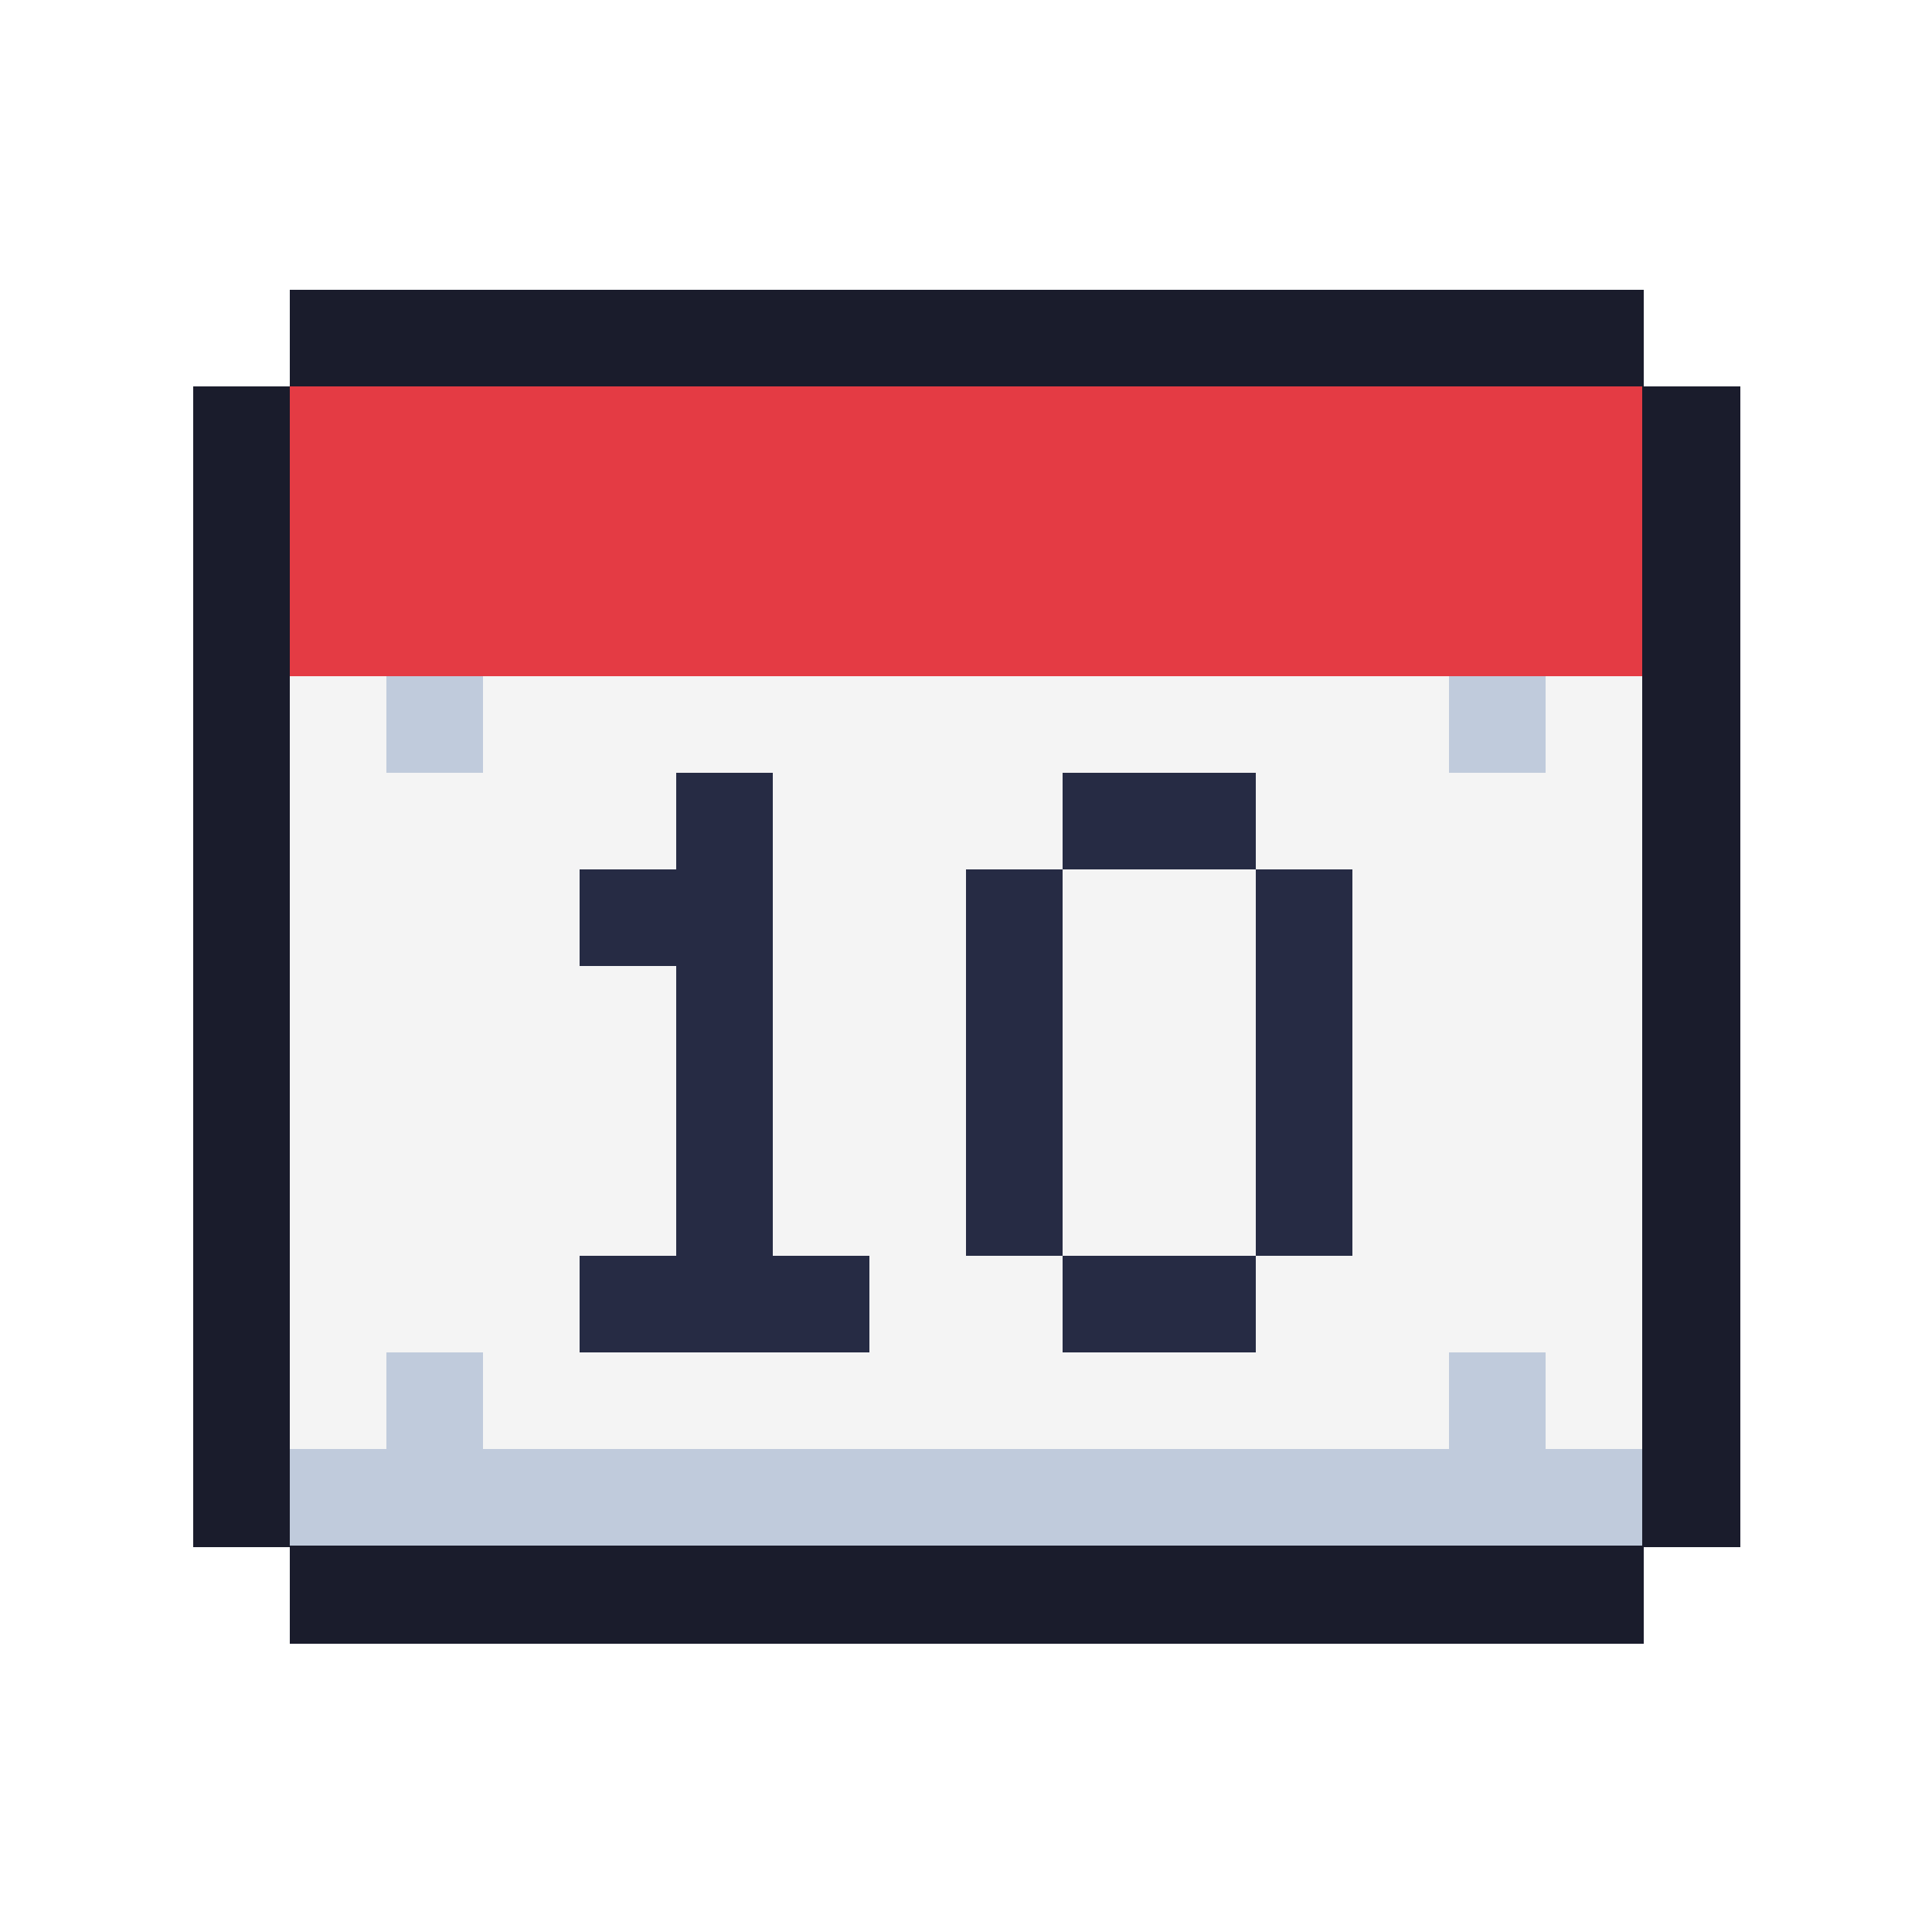
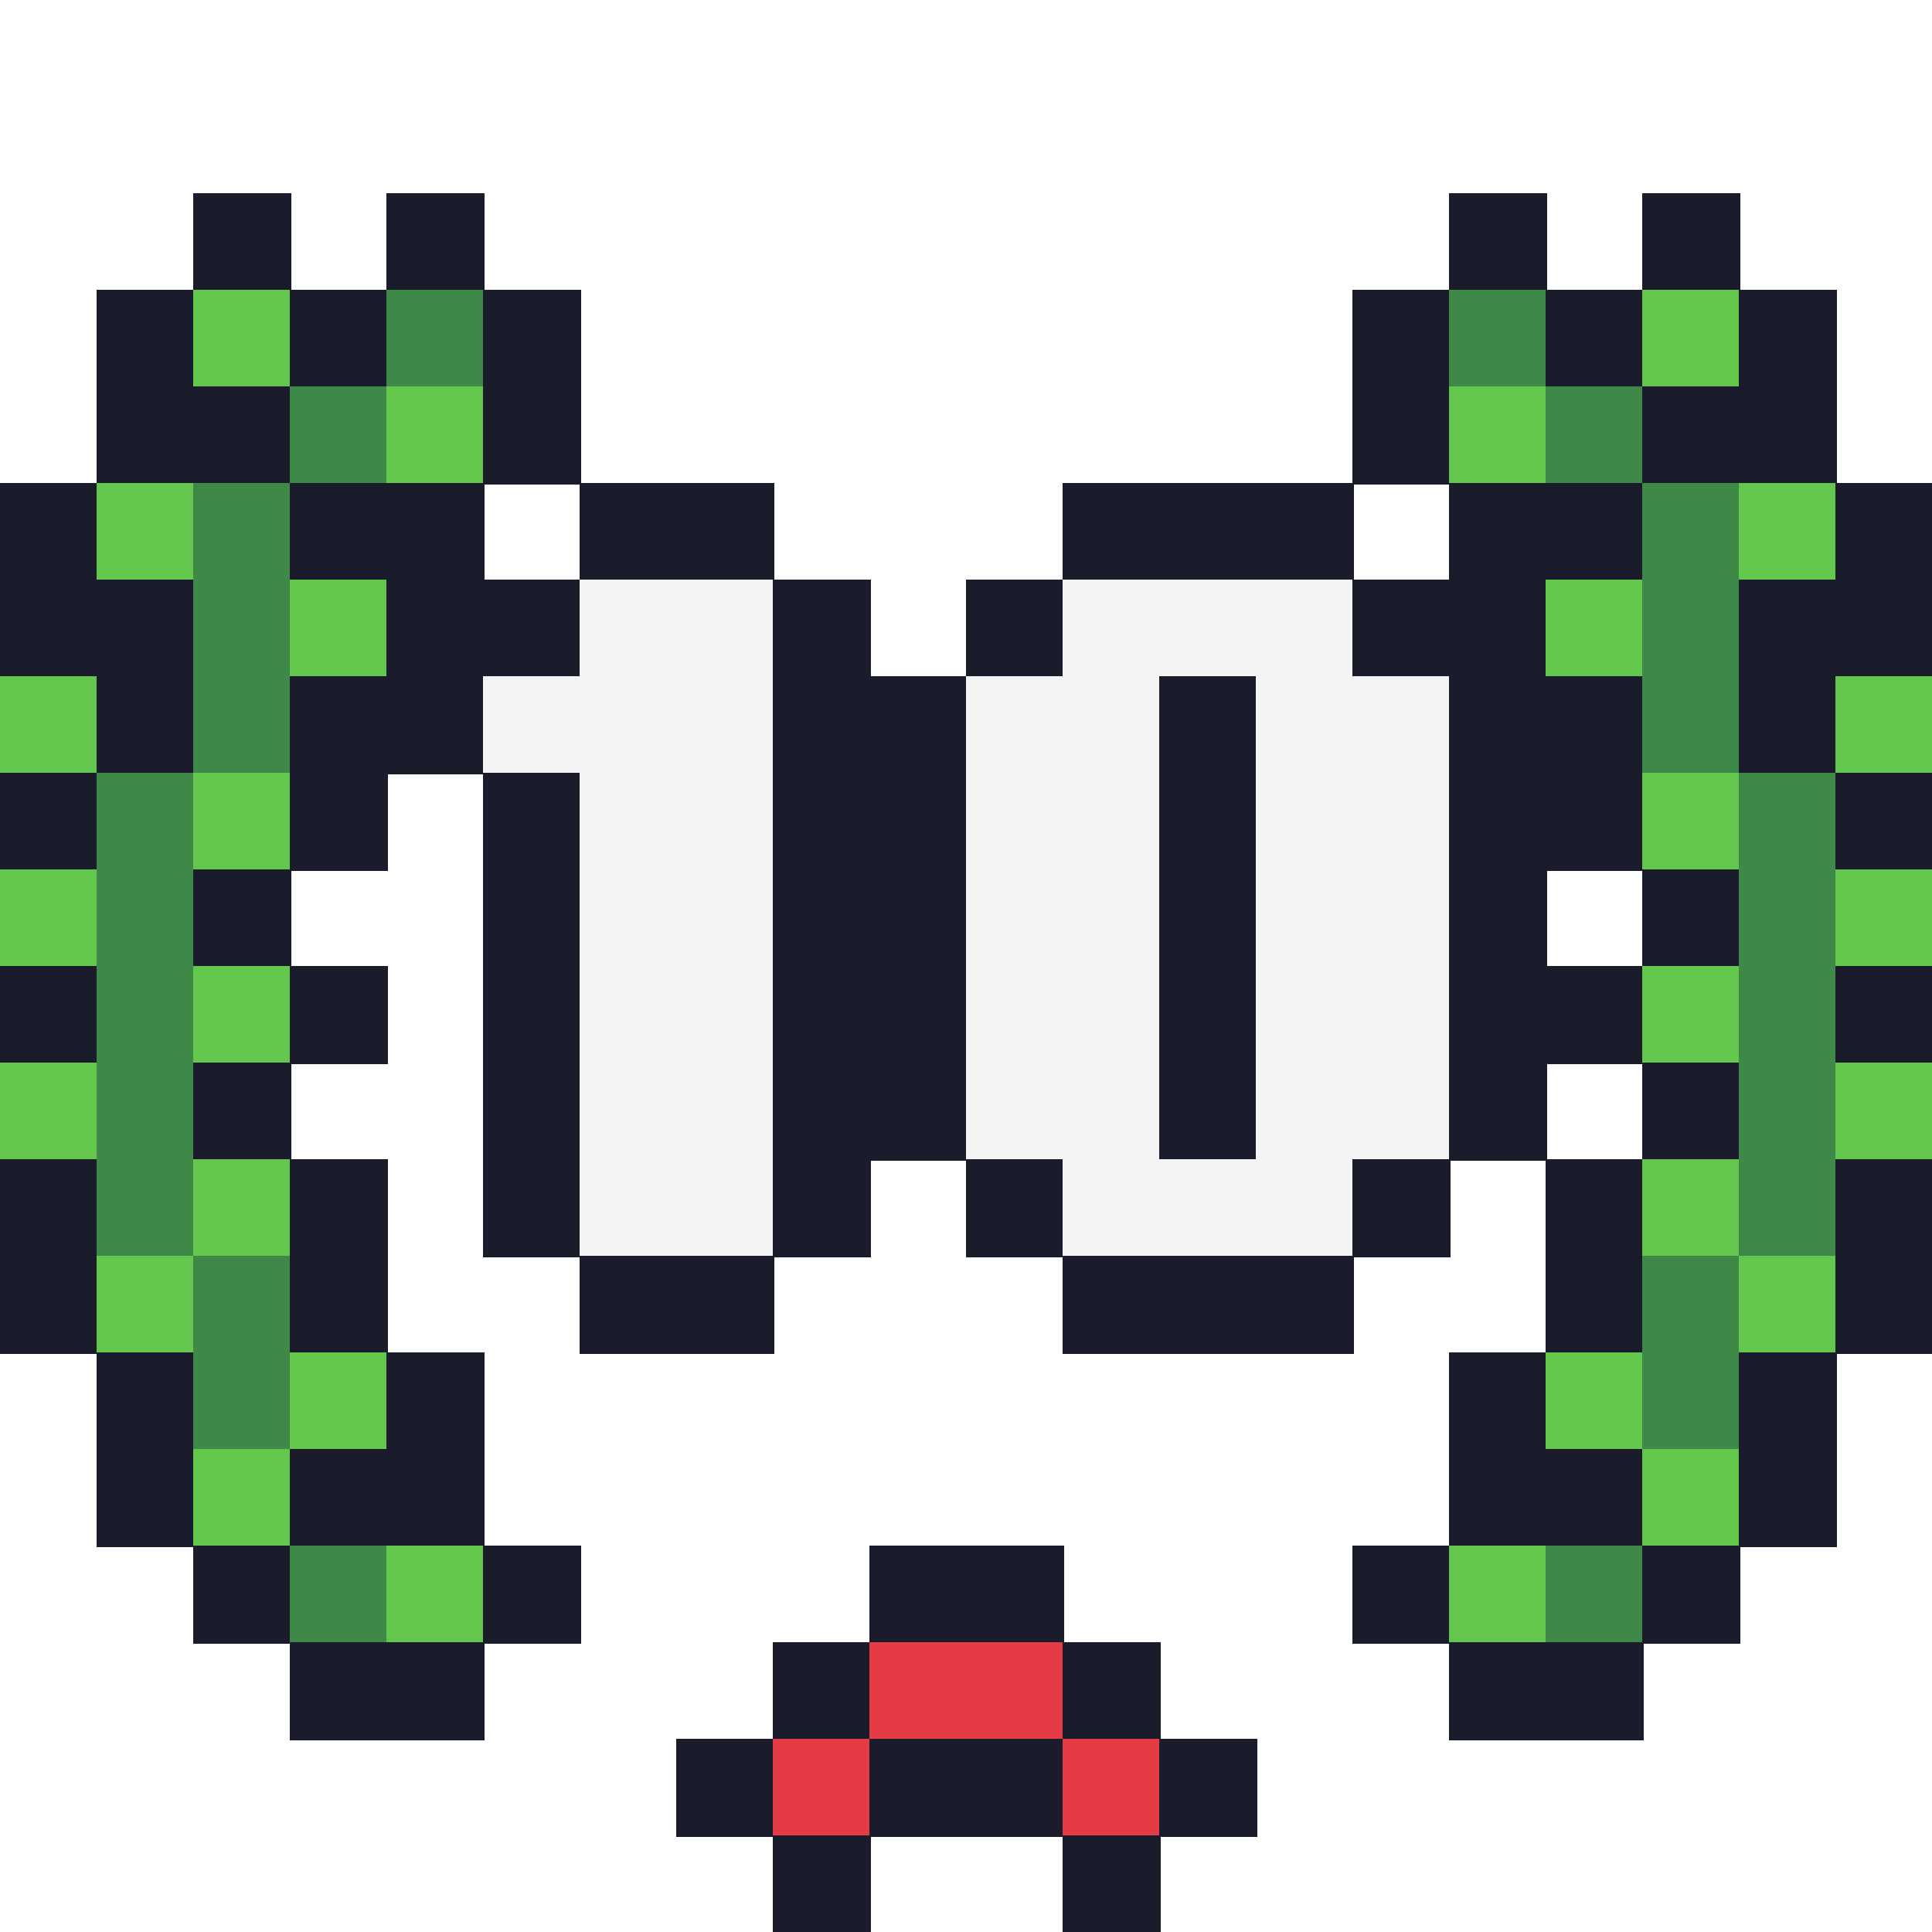
<svg xmlns="http://www.w3.org/2000/svg" viewBox="0 0 20 20" shape-rendering="crispEdges">
+   <rect x="2" y="2" width="1.02" height="1.02" fill="#1a1c2c" />
+   <rect x="4" y="2" width="1.02" height="1.02" fill="#1a1c2c" />
+   <rect x="15" y="2" width="1.02" height="1.02" fill="#1a1c2c" />
+   <rect x="17" y="2" width="1.02" height="1.02" fill="#1a1c2c" />
+   <rect x="1" y="3" width="1.02" height="1.02" fill="#1a1c2c" />
+   <rect x="2" y="3" width="1.02" height="1.02" fill="#63c74d" />
  <rect x="3" y="3" width="1.02" height="1.02" fill="#1a1c2c" />
-   <rect x="4" y="3" width="1.02" height="1.02" fill="#1a1c2c" />
+   <rect x="4" y="3" width="1.02" height="1.02" fill="#3e8948" />
  <rect x="5" y="3" width="1.02" height="1.02" fill="#1a1c2c" />
-   <rect x="6" y="3" width="1.02" height="1.02" fill="#1a1c2c" />
-   <rect x="7" y="3" width="1.02" height="1.02" fill="#1a1c2c" />
-   <rect x="8" y="3" width="1.02" height="1.02" fill="#1a1c2c" />
-   <rect x="9" y="3" width="1.02" height="1.02" fill="#1a1c2c" />
-   <rect x="10" y="3" width="1.02" height="1.02" fill="#1a1c2c" />
-   <rect x="11" y="3" width="1.02" height="1.02" fill="#1a1c2c" />
-   <rect x="12" y="3" width="1.02" height="1.02" fill="#1a1c2c" />
-   <rect x="13" y="3" width="1.02" height="1.02" fill="#1a1c2c" />
  <rect x="14" y="3" width="1.02" height="1.02" fill="#1a1c2c" />
-   <rect x="15" y="3" width="1.02" height="1.02" fill="#1a1c2c" />
+   <rect x="15" y="3" width="1.02" height="1.02" fill="#3e8948" />
  <rect x="16" y="3" width="1.02" height="1.02" fill="#1a1c2c" />
+   <rect x="17" y="3" width="1.02" height="1.02" fill="#63c74d" />
+   <rect x="18" y="3" width="1.02" height="1.02" fill="#1a1c2c" />
+   <rect x="1" y="4" width="1.02" height="1.02" fill="#1a1c2c" />
  <rect x="2" y="4" width="1.02" height="1.02" fill="#1a1c2c" />
-   <rect x="3" y="4" width="1.02" height="1.02" fill="#e43b44" />
-   <rect x="4" y="4" width="1.02" height="1.02" fill="#e43b44" />
-   <rect x="5" y="4" width="1.02" height="1.02" fill="#e43b44" />
-   <rect x="6" y="4" width="1.02" height="1.02" fill="#e43b44" />
-   <rect x="7" y="4" width="1.02" height="1.02" fill="#e43b44" />
-   <rect x="8" y="4" width="1.02" height="1.02" fill="#e43b44" />
-   <rect x="9" y="4" width="1.02" height="1.02" fill="#e43b44" />
-   <rect x="10" y="4" width="1.02" height="1.02" fill="#e43b44" />
-   <rect x="11" y="4" width="1.02" height="1.02" fill="#e43b44" />
-   <rect x="12" y="4" width="1.02" height="1.02" fill="#e43b44" />
-   <rect x="13" y="4" width="1.02" height="1.02" fill="#e43b44" />
-   <rect x="14" y="4" width="1.02" height="1.02" fill="#e43b44" />
-   <rect x="15" y="4" width="1.02" height="1.02" fill="#e43b44" />
-   <rect x="16" y="4" width="1.02" height="1.02" fill="#e43b44" />
+   <rect x="3" y="4" width="1.02" height="1.02" fill="#3e8948" />
+   <rect x="4" y="4" width="1.02" height="1.02" fill="#63c74d" />
+   <rect x="5" y="4" width="1.02" height="1.02" fill="#1a1c2c" />
+   <rect x="14" y="4" width="1.02" height="1.02" fill="#1a1c2c" />
+   <rect x="15" y="4" width="1.02" height="1.02" fill="#63c74d" />
+   <rect x="16" y="4" width="1.02" height="1.02" fill="#3e8948" />
  <rect x="17" y="4" width="1.02" height="1.02" fill="#1a1c2c" />
-   <rect x="2" y="5" width="1.02" height="1.02" fill="#1a1c2c" />
-   <rect x="3" y="5" width="1.02" height="1.02" fill="#e43b44" />
-   <rect x="4" y="5" width="1.02" height="1.02" fill="#e43b44" />
-   <rect x="5" y="5" width="1.02" height="1.02" fill="#e43b44" />
-   <rect x="6" y="5" width="1.02" height="1.02" fill="#e43b44" />
-   <rect x="7" y="5" width="1.02" height="1.02" fill="#e43b44" />
-   <rect x="8" y="5" width="1.02" height="1.02" fill="#e43b44" />
-   <rect x="9" y="5" width="1.02" height="1.02" fill="#e43b44" />
-   <rect x="10" y="5" width="1.02" height="1.02" fill="#e43b44" />
-   <rect x="11" y="5" width="1.02" height="1.02" fill="#e43b44" />
-   <rect x="12" y="5" width="1.02" height="1.02" fill="#e43b44" />
-   <rect x="13" y="5" width="1.02" height="1.02" fill="#e43b44" />
-   <rect x="14" y="5" width="1.02" height="1.02" fill="#e43b44" />
-   <rect x="15" y="5" width="1.02" height="1.02" fill="#e43b44" />
-   <rect x="16" y="5" width="1.02" height="1.02" fill="#e43b44" />
-   <rect x="17" y="5" width="1.02" height="1.02" fill="#1a1c2c" />
-   <rect x="2" y="6" width="1.02" height="1.02" fill="#1a1c2c" />
-   <rect x="3" y="6" width="1.02" height="1.02" fill="#e43b44" />
-   <rect x="4" y="6" width="1.02" height="1.02" fill="#e43b44" />
-   <rect x="5" y="6" width="1.02" height="1.02" fill="#e43b44" />
-   <rect x="6" y="6" width="1.02" height="1.02" fill="#e43b44" />
-   <rect x="7" y="6" width="1.02" height="1.02" fill="#e43b44" />
-   <rect x="8" y="6" width="1.02" height="1.02" fill="#e43b44" />
-   <rect x="9" y="6" width="1.02" height="1.02" fill="#e43b44" />
-   <rect x="10" y="6" width="1.02" height="1.02" fill="#e43b44" />
-   <rect x="11" y="6" width="1.02" height="1.02" fill="#e43b44" />
-   <rect x="12" y="6" width="1.02" height="1.02" fill="#e43b44" />
-   <rect x="13" y="6" width="1.02" height="1.02" fill="#e43b44" />
-   <rect x="14" y="6" width="1.02" height="1.02" fill="#e43b44" />
-   <rect x="15" y="6" width="1.02" height="1.02" fill="#e43b44" />
-   <rect x="16" y="6" width="1.02" height="1.02" fill="#e43b44" />
-   <rect x="17" y="6" width="1.02" height="1.02" fill="#1a1c2c" />
-   <rect x="2" y="7" width="1.02" height="1.02" fill="#1a1c2c" />
-   <rect x="3" y="7" width="1.02" height="1.02" fill="#f4f4f4" />
-   <rect x="4" y="7" width="1.02" height="1.02" fill="#c0cbdc" />
+   <rect x="18" y="4" width="1.02" height="1.02" fill="#1a1c2c" />
+   <rect x="0" y="5" width="1.02" height="1.02" fill="#1a1c2c" />
+   <rect x="1" y="5" width="1.02" height="1.02" fill="#63c74d" />
+   <rect x="2" y="5" width="1.02" height="1.02" fill="#3e8948" />
+   <rect x="3" y="5" width="1.02" height="1.02" fill="#1a1c2c" />
+   <rect x="4" y="5" width="1.02" height="1.02" fill="#1a1c2c" />
+   <rect x="6" y="5" width="1.02" height="1.02" fill="#1a1c2c" />
+   <rect x="7" y="5" width="1.02" height="1.02" fill="#1a1c2c" />
+   <rect x="11" y="5" width="1.02" height="1.02" fill="#1a1c2c" />
+   <rect x="12" y="5" width="1.02" height="1.02" fill="#1a1c2c" />
+   <rect x="13" y="5" width="1.02" height="1.02" fill="#1a1c2c" />
+   <rect x="15" y="5" width="1.02" height="1.02" fill="#1a1c2c" />
+   <rect x="16" y="5" width="1.02" height="1.02" fill="#1a1c2c" />
+   <rect x="17" y="5" width="1.02" height="1.02" fill="#3e8948" />
+   <rect x="18" y="5" width="1.02" height="1.02" fill="#63c74d" />
+   <rect x="19" y="5" width="1.02" height="1.02" fill="#1a1c2c" />
+   <rect x="0" y="6" width="1.02" height="1.02" fill="#1a1c2c" />
+   <rect x="1" y="6" width="1.02" height="1.02" fill="#1a1c2c" />
+   <rect x="2" y="6" width="1.02" height="1.02" fill="#3e8948" />
+   <rect x="3" y="6" width="1.02" height="1.02" fill="#63c74d" />
+   <rect x="4" y="6" width="1.02" height="1.02" fill="#1a1c2c" />
+   <rect x="5" y="6" width="1.02" height="1.02" fill="#1a1c2c" />
+   <rect x="6" y="6" width="1.02" height="1.02" fill="#f4f4f4" />
+   <rect x="7" y="6" width="1.02" height="1.02" fill="#f4f4f4" />
+   <rect x="8" y="6" width="1.02" height="1.02" fill="#1a1c2c" />
+   <rect x="10" y="6" width="1.02" height="1.02" fill="#1a1c2c" />
+   <rect x="11" y="6" width="1.02" height="1.02" fill="#f4f4f4" />
+   <rect x="12" y="6" width="1.02" height="1.02" fill="#f4f4f4" />
+   <rect x="13" y="6" width="1.02" height="1.02" fill="#f4f4f4" />
+   <rect x="14" y="6" width="1.02" height="1.02" fill="#1a1c2c" />
+   <rect x="15" y="6" width="1.02" height="1.02" fill="#1a1c2c" />
+   <rect x="16" y="6" width="1.02" height="1.02" fill="#63c74d" />
+   <rect x="17" y="6" width="1.02" height="1.02" fill="#3e8948" />
+   <rect x="18" y="6" width="1.02" height="1.02" fill="#1a1c2c" />
+   <rect x="19" y="6" width="1.02" height="1.02" fill="#1a1c2c" />
+   <rect x="0" y="7" width="1.02" height="1.02" fill="#63c74d" />
+   <rect x="1" y="7" width="1.02" height="1.02" fill="#1a1c2c" />
+   <rect x="2" y="7" width="1.02" height="1.02" fill="#3e8948" />
+   <rect x="3" y="7" width="1.02" height="1.02" fill="#1a1c2c" />
+   <rect x="4" y="7" width="1.02" height="1.02" fill="#1a1c2c" />
  <rect x="5" y="7" width="1.02" height="1.02" fill="#f4f4f4" />
  <rect x="6" y="7" width="1.02" height="1.02" fill="#f4f4f4" />
  <rect x="7" y="7" width="1.02" height="1.02" fill="#f4f4f4" />
-   <rect x="8" y="7" width="1.02" height="1.02" fill="#f4f4f4" />
-   <rect x="9" y="7" width="1.02" height="1.02" fill="#f4f4f4" />
+   <rect x="8" y="7" width="1.02" height="1.02" fill="#1a1c2c" />
+   <rect x="9" y="7" width="1.02" height="1.02" fill="#1a1c2c" />
  <rect x="10" y="7" width="1.02" height="1.02" fill="#f4f4f4" />
  <rect x="11" y="7" width="1.02" height="1.02" fill="#f4f4f4" />
-   <rect x="12" y="7" width="1.02" height="1.02" fill="#f4f4f4" />
+   <rect x="12" y="7" width="1.02" height="1.02" fill="#1a1c2c" />
  <rect x="13" y="7" width="1.02" height="1.02" fill="#f4f4f4" />
  <rect x="14" y="7" width="1.02" height="1.02" fill="#f4f4f4" />
-   <rect x="15" y="7" width="1.02" height="1.02" fill="#c0cbdc" />
-   <rect x="16" y="7" width="1.02" height="1.02" fill="#f4f4f4" />
-   <rect x="17" y="7" width="1.02" height="1.02" fill="#1a1c2c" />
-   <rect x="2" y="8" width="1.02" height="1.02" fill="#1a1c2c" />
-   <rect x="3" y="8" width="1.02" height="1.02" fill="#f4f4f4" />
-   <rect x="4" y="8" width="1.02" height="1.02" fill="#f4f4f4" />
-   <rect x="5" y="8" width="1.02" height="1.02" fill="#f4f4f4" />
+   <rect x="15" y="7" width="1.02" height="1.02" fill="#1a1c2c" />
+   <rect x="16" y="7" width="1.02" height="1.02" fill="#1a1c2c" />
+   <rect x="17" y="7" width="1.02" height="1.02" fill="#3e8948" />
+   <rect x="18" y="7" width="1.02" height="1.02" fill="#1a1c2c" />
+   <rect x="19" y="7" width="1.02" height="1.02" fill="#63c74d" />
+   <rect x="0" y="8" width="1.02" height="1.02" fill="#1a1c2c" />
+   <rect x="1" y="8" width="1.02" height="1.02" fill="#3e8948" />
+   <rect x="2" y="8" width="1.02" height="1.02" fill="#63c74d" />
+   <rect x="3" y="8" width="1.02" height="1.02" fill="#1a1c2c" />
+   <rect x="5" y="8" width="1.02" height="1.02" fill="#1a1c2c" />
  <rect x="6" y="8" width="1.02" height="1.02" fill="#f4f4f4" />
-   <rect x="7" y="8" width="1.02" height="1.02" fill="#262b44" />
-   <rect x="8" y="8" width="1.02" height="1.02" fill="#f4f4f4" />
-   <rect x="9" y="8" width="1.02" height="1.02" fill="#f4f4f4" />
+   <rect x="7" y="8" width="1.02" height="1.02" fill="#f4f4f4" />
+   <rect x="8" y="8" width="1.02" height="1.02" fill="#1a1c2c" />
+   <rect x="9" y="8" width="1.02" height="1.02" fill="#1a1c2c" />
  <rect x="10" y="8" width="1.02" height="1.02" fill="#f4f4f4" />
-   <rect x="11" y="8" width="1.02" height="1.02" fill="#262b44" />
-   <rect x="12" y="8" width="1.02" height="1.02" fill="#262b44" />
+   <rect x="11" y="8" width="1.02" height="1.02" fill="#f4f4f4" />
+   <rect x="12" y="8" width="1.02" height="1.02" fill="#1a1c2c" />
  <rect x="13" y="8" width="1.02" height="1.02" fill="#f4f4f4" />
  <rect x="14" y="8" width="1.02" height="1.02" fill="#f4f4f4" />
-   <rect x="15" y="8" width="1.02" height="1.02" fill="#f4f4f4" />
-   <rect x="16" y="8" width="1.02" height="1.02" fill="#f4f4f4" />
-   <rect x="17" y="8" width="1.02" height="1.02" fill="#1a1c2c" />
+   <rect x="15" y="8" width="1.02" height="1.02" fill="#1a1c2c" />
+   <rect x="16" y="8" width="1.02" height="1.02" fill="#1a1c2c" />
+   <rect x="17" y="8" width="1.02" height="1.02" fill="#63c74d" />
+   <rect x="18" y="8" width="1.02" height="1.02" fill="#3e8948" />
+   <rect x="19" y="8" width="1.02" height="1.02" fill="#1a1c2c" />
+   <rect x="0" y="9" width="1.02" height="1.02" fill="#63c74d" />
+   <rect x="1" y="9" width="1.02" height="1.02" fill="#3e8948" />
  <rect x="2" y="9" width="1.02" height="1.02" fill="#1a1c2c" />
-   <rect x="3" y="9" width="1.02" height="1.02" fill="#f4f4f4" />
-   <rect x="4" y="9" width="1.02" height="1.02" fill="#f4f4f4" />
-   <rect x="5" y="9" width="1.02" height="1.02" fill="#f4f4f4" />
-   <rect x="6" y="9" width="1.02" height="1.02" fill="#262b44" />
-   <rect x="7" y="9" width="1.02" height="1.02" fill="#262b44" />
-   <rect x="8" y="9" width="1.02" height="1.02" fill="#f4f4f4" />
-   <rect x="9" y="9" width="1.02" height="1.02" fill="#f4f4f4" />
-   <rect x="10" y="9" width="1.02" height="1.02" fill="#262b44" />
+   <rect x="5" y="9" width="1.02" height="1.02" fill="#1a1c2c" />
+   <rect x="6" y="9" width="1.02" height="1.02" fill="#f4f4f4" />
+   <rect x="7" y="9" width="1.02" height="1.02" fill="#f4f4f4" />
+   <rect x="8" y="9" width="1.02" height="1.02" fill="#1a1c2c" />
+   <rect x="9" y="9" width="1.02" height="1.02" fill="#1a1c2c" />
+   <rect x="10" y="9" width="1.02" height="1.02" fill="#f4f4f4" />
  <rect x="11" y="9" width="1.02" height="1.02" fill="#f4f4f4" />
-   <rect x="12" y="9" width="1.02" height="1.02" fill="#f4f4f4" />
-   <rect x="13" y="9" width="1.02" height="1.02" fill="#262b44" />
+   <rect x="12" y="9" width="1.02" height="1.02" fill="#1a1c2c" />
+   <rect x="13" y="9" width="1.02" height="1.02" fill="#f4f4f4" />
  <rect x="14" y="9" width="1.02" height="1.02" fill="#f4f4f4" />
-   <rect x="15" y="9" width="1.02" height="1.02" fill="#f4f4f4" />
-   <rect x="16" y="9" width="1.02" height="1.02" fill="#f4f4f4" />
+   <rect x="15" y="9" width="1.02" height="1.02" fill="#1a1c2c" />
  <rect x="17" y="9" width="1.02" height="1.02" fill="#1a1c2c" />
-   <rect x="2" y="10" width="1.02" height="1.02" fill="#1a1c2c" />
-   <rect x="3" y="10" width="1.02" height="1.02" fill="#f4f4f4" />
-   <rect x="4" y="10" width="1.02" height="1.02" fill="#f4f4f4" />
-   <rect x="5" y="10" width="1.02" height="1.02" fill="#f4f4f4" />
+   <rect x="18" y="9" width="1.02" height="1.02" fill="#3e8948" />
+   <rect x="19" y="9" width="1.02" height="1.02" fill="#63c74d" />
+   <rect x="0" y="10" width="1.02" height="1.02" fill="#1a1c2c" />
+   <rect x="1" y="10" width="1.02" height="1.02" fill="#3e8948" />
+   <rect x="2" y="10" width="1.02" height="1.02" fill="#63c74d" />
+   <rect x="3" y="10" width="1.02" height="1.02" fill="#1a1c2c" />
+   <rect x="5" y="10" width="1.02" height="1.02" fill="#1a1c2c" />
  <rect x="6" y="10" width="1.02" height="1.02" fill="#f4f4f4" />
-   <rect x="7" y="10" width="1.02" height="1.02" fill="#262b44" />
-   <rect x="8" y="10" width="1.02" height="1.02" fill="#f4f4f4" />
-   <rect x="9" y="10" width="1.02" height="1.02" fill="#f4f4f4" />
-   <rect x="10" y="10" width="1.02" height="1.02" fill="#262b44" />
+   <rect x="7" y="10" width="1.02" height="1.02" fill="#f4f4f4" />
+   <rect x="8" y="10" width="1.02" height="1.02" fill="#1a1c2c" />
+   <rect x="9" y="10" width="1.02" height="1.02" fill="#1a1c2c" />
+   <rect x="10" y="10" width="1.02" height="1.02" fill="#f4f4f4" />
  <rect x="11" y="10" width="1.02" height="1.02" fill="#f4f4f4" />
-   <rect x="12" y="10" width="1.02" height="1.02" fill="#f4f4f4" />
-   <rect x="13" y="10" width="1.02" height="1.02" fill="#262b44" />
+   <rect x="12" y="10" width="1.02" height="1.02" fill="#1a1c2c" />
+   <rect x="13" y="10" width="1.02" height="1.02" fill="#f4f4f4" />
  <rect x="14" y="10" width="1.02" height="1.02" fill="#f4f4f4" />
-   <rect x="15" y="10" width="1.02" height="1.02" fill="#f4f4f4" />
-   <rect x="16" y="10" width="1.02" height="1.02" fill="#f4f4f4" />
-   <rect x="17" y="10" width="1.02" height="1.02" fill="#1a1c2c" />
+   <rect x="15" y="10" width="1.02" height="1.02" fill="#1a1c2c" />
+   <rect x="16" y="10" width="1.02" height="1.02" fill="#1a1c2c" />
+   <rect x="17" y="10" width="1.02" height="1.02" fill="#63c74d" />
+   <rect x="18" y="10" width="1.02" height="1.02" fill="#3e8948" />
+   <rect x="19" y="10" width="1.02" height="1.02" fill="#1a1c2c" />
+   <rect x="0" y="11" width="1.02" height="1.02" fill="#63c74d" />
+   <rect x="1" y="11" width="1.02" height="1.02" fill="#3e8948" />
  <rect x="2" y="11" width="1.02" height="1.02" fill="#1a1c2c" />
-   <rect x="3" y="11" width="1.02" height="1.02" fill="#f4f4f4" />
-   <rect x="4" y="11" width="1.02" height="1.02" fill="#f4f4f4" />
-   <rect x="5" y="11" width="1.02" height="1.02" fill="#f4f4f4" />
+   <rect x="5" y="11" width="1.02" height="1.02" fill="#1a1c2c" />
  <rect x="6" y="11" width="1.02" height="1.02" fill="#f4f4f4" />
-   <rect x="7" y="11" width="1.02" height="1.02" fill="#262b44" />
-   <rect x="8" y="11" width="1.02" height="1.02" fill="#f4f4f4" />
-   <rect x="9" y="11" width="1.02" height="1.02" fill="#f4f4f4" />
-   <rect x="10" y="11" width="1.02" height="1.02" fill="#262b44" />
+   <rect x="7" y="11" width="1.02" height="1.02" fill="#f4f4f4" />
+   <rect x="8" y="11" width="1.02" height="1.02" fill="#1a1c2c" />
+   <rect x="9" y="11" width="1.02" height="1.02" fill="#1a1c2c" />
+   <rect x="10" y="11" width="1.02" height="1.02" fill="#f4f4f4" />
  <rect x="11" y="11" width="1.02" height="1.02" fill="#f4f4f4" />
-   <rect x="12" y="11" width="1.02" height="1.02" fill="#f4f4f4" />
-   <rect x="13" y="11" width="1.02" height="1.02" fill="#262b44" />
+   <rect x="12" y="11" width="1.02" height="1.02" fill="#1a1c2c" />
+   <rect x="13" y="11" width="1.02" height="1.02" fill="#f4f4f4" />
  <rect x="14" y="11" width="1.02" height="1.02" fill="#f4f4f4" />
-   <rect x="15" y="11" width="1.02" height="1.02" fill="#f4f4f4" />
-   <rect x="16" y="11" width="1.02" height="1.02" fill="#f4f4f4" />
+   <rect x="15" y="11" width="1.02" height="1.02" fill="#1a1c2c" />
  <rect x="17" y="11" width="1.02" height="1.02" fill="#1a1c2c" />
-   <rect x="2" y="12" width="1.02" height="1.02" fill="#1a1c2c" />
-   <rect x="3" y="12" width="1.02" height="1.02" fill="#f4f4f4" />
-   <rect x="4" y="12" width="1.02" height="1.02" fill="#f4f4f4" />
-   <rect x="5" y="12" width="1.02" height="1.02" fill="#f4f4f4" />
+   <rect x="18" y="11" width="1.02" height="1.02" fill="#3e8948" />
+   <rect x="19" y="11" width="1.02" height="1.02" fill="#63c74d" />
+   <rect x="0" y="12" width="1.02" height="1.02" fill="#1a1c2c" />
+   <rect x="1" y="12" width="1.02" height="1.02" fill="#3e8948" />
+   <rect x="2" y="12" width="1.02" height="1.02" fill="#63c74d" />
+   <rect x="3" y="12" width="1.02" height="1.02" fill="#1a1c2c" />
+   <rect x="5" y="12" width="1.02" height="1.02" fill="#1a1c2c" />
  <rect x="6" y="12" width="1.02" height="1.02" fill="#f4f4f4" />
-   <rect x="7" y="12" width="1.02" height="1.02" fill="#262b44" />
-   <rect x="8" y="12" width="1.02" height="1.02" fill="#f4f4f4" />
-   <rect x="9" y="12" width="1.02" height="1.02" fill="#f4f4f4" />
-   <rect x="10" y="12" width="1.02" height="1.02" fill="#262b44" />
+   <rect x="7" y="12" width="1.02" height="1.02" fill="#f4f4f4" />
+   <rect x="8" y="12" width="1.02" height="1.02" fill="#1a1c2c" />
+   <rect x="10" y="12" width="1.02" height="1.02" fill="#1a1c2c" />
  <rect x="11" y="12" width="1.02" height="1.02" fill="#f4f4f4" />
  <rect x="12" y="12" width="1.02" height="1.02" fill="#f4f4f4" />
-   <rect x="13" y="12" width="1.02" height="1.02" fill="#262b44" />
-   <rect x="14" y="12" width="1.02" height="1.02" fill="#f4f4f4" />
-   <rect x="15" y="12" width="1.02" height="1.02" fill="#f4f4f4" />
-   <rect x="16" y="12" width="1.02" height="1.02" fill="#f4f4f4" />
-   <rect x="17" y="12" width="1.02" height="1.02" fill="#1a1c2c" />
-   <rect x="2" y="13" width="1.02" height="1.02" fill="#1a1c2c" />
-   <rect x="3" y="13" width="1.02" height="1.02" fill="#f4f4f4" />
-   <rect x="4" y="13" width="1.02" height="1.02" fill="#f4f4f4" />
-   <rect x="5" y="13" width="1.02" height="1.02" fill="#f4f4f4" />
-   <rect x="6" y="13" width="1.02" height="1.02" fill="#262b44" />
-   <rect x="7" y="13" width="1.02" height="1.02" fill="#262b44" />
-   <rect x="8" y="13" width="1.02" height="1.02" fill="#262b44" />
-   <rect x="9" y="13" width="1.02" height="1.02" fill="#f4f4f4" />
-   <rect x="10" y="13" width="1.02" height="1.02" fill="#f4f4f4" />
-   <rect x="11" y="13" width="1.02" height="1.02" fill="#262b44" />
-   <rect x="12" y="13" width="1.02" height="1.02" fill="#262b44" />
-   <rect x="13" y="13" width="1.02" height="1.02" fill="#f4f4f4" />
-   <rect x="14" y="13" width="1.02" height="1.02" fill="#f4f4f4" />
-   <rect x="15" y="13" width="1.02" height="1.02" fill="#f4f4f4" />
-   <rect x="16" y="13" width="1.02" height="1.02" fill="#f4f4f4" />
-   <rect x="17" y="13" width="1.02" height="1.02" fill="#1a1c2c" />
-   <rect x="2" y="14" width="1.02" height="1.02" fill="#1a1c2c" />
-   <rect x="3" y="14" width="1.02" height="1.02" fill="#f4f4f4" />
-   <rect x="4" y="14" width="1.02" height="1.02" fill="#c0cbdc" />
-   <rect x="5" y="14" width="1.02" height="1.02" fill="#f4f4f4" />
-   <rect x="6" y="14" width="1.02" height="1.02" fill="#f4f4f4" />
-   <rect x="7" y="14" width="1.02" height="1.02" fill="#f4f4f4" />
-   <rect x="8" y="14" width="1.02" height="1.02" fill="#f4f4f4" />
-   <rect x="9" y="14" width="1.02" height="1.02" fill="#f4f4f4" />
-   <rect x="10" y="14" width="1.02" height="1.02" fill="#f4f4f4" />
-   <rect x="11" y="14" width="1.02" height="1.02" fill="#f4f4f4" />
-   <rect x="12" y="14" width="1.02" height="1.02" fill="#f4f4f4" />
-   <rect x="13" y="14" width="1.02" height="1.02" fill="#f4f4f4" />
-   <rect x="14" y="14" width="1.02" height="1.02" fill="#f4f4f4" />
-   <rect x="15" y="14" width="1.02" height="1.02" fill="#c0cbdc" />
-   <rect x="16" y="14" width="1.02" height="1.02" fill="#f4f4f4" />
-   <rect x="17" y="14" width="1.02" height="1.02" fill="#1a1c2c" />
-   <rect x="2" y="15" width="1.02" height="1.02" fill="#1a1c2c" />
-   <rect x="3" y="15" width="1.02" height="1.02" fill="#c0cbdc" />
-   <rect x="4" y="15" width="1.02" height="1.02" fill="#c0cbdc" />
-   <rect x="5" y="15" width="1.02" height="1.02" fill="#c0cbdc" />
-   <rect x="6" y="15" width="1.02" height="1.02" fill="#c0cbdc" />
-   <rect x="7" y="15" width="1.02" height="1.02" fill="#c0cbdc" />
-   <rect x="8" y="15" width="1.02" height="1.02" fill="#c0cbdc" />
-   <rect x="9" y="15" width="1.02" height="1.02" fill="#c0cbdc" />
-   <rect x="10" y="15" width="1.02" height="1.02" fill="#c0cbdc" />
-   <rect x="11" y="15" width="1.02" height="1.02" fill="#c0cbdc" />
-   <rect x="12" y="15" width="1.02" height="1.02" fill="#c0cbdc" />
-   <rect x="13" y="15" width="1.02" height="1.02" fill="#c0cbdc" />
-   <rect x="14" y="15" width="1.02" height="1.02" fill="#c0cbdc" />
-   <rect x="15" y="15" width="1.02" height="1.02" fill="#c0cbdc" />
-   <rect x="16" y="15" width="1.02" height="1.02" fill="#c0cbdc" />
-   <rect x="17" y="15" width="1.02" height="1.02" fill="#1a1c2c" />
-   <rect x="3" y="16" width="1.02" height="1.02" fill="#1a1c2c" />
-   <rect x="4" y="16" width="1.02" height="1.02" fill="#1a1c2c" />
+   <rect x="13" y="12" width="1.02" height="1.02" fill="#f4f4f4" />
+   <rect x="14" y="12" width="1.02" height="1.02" fill="#1a1c2c" />
+   <rect x="16" y="12" width="1.02" height="1.02" fill="#1a1c2c" />
+   <rect x="17" y="12" width="1.02" height="1.02" fill="#63c74d" />
+   <rect x="18" y="12" width="1.02" height="1.02" fill="#3e8948" />
+   <rect x="19" y="12" width="1.02" height="1.02" fill="#1a1c2c" />
+   <rect x="0" y="13" width="1.02" height="1.02" fill="#1a1c2c" />
+   <rect x="1" y="13" width="1.02" height="1.02" fill="#63c74d" />
+   <rect x="2" y="13" width="1.02" height="1.02" fill="#3e8948" />
+   <rect x="3" y="13" width="1.02" height="1.02" fill="#1a1c2c" />
+   <rect x="6" y="13" width="1.02" height="1.02" fill="#1a1c2c" />
+   <rect x="7" y="13" width="1.02" height="1.02" fill="#1a1c2c" />
+   <rect x="11" y="13" width="1.02" height="1.02" fill="#1a1c2c" />
+   <rect x="12" y="13" width="1.02" height="1.02" fill="#1a1c2c" />
+   <rect x="13" y="13" width="1.02" height="1.02" fill="#1a1c2c" />
+   <rect x="16" y="13" width="1.02" height="1.02" fill="#1a1c2c" />
+   <rect x="17" y="13" width="1.02" height="1.02" fill="#3e8948" />
+   <rect x="18" y="13" width="1.02" height="1.02" fill="#63c74d" />
+   <rect x="19" y="13" width="1.02" height="1.02" fill="#1a1c2c" />
+   <rect x="1" y="14" width="1.02" height="1.02" fill="#1a1c2c" />
+   <rect x="2" y="14" width="1.02" height="1.02" fill="#3e8948" />
+   <rect x="3" y="14" width="1.02" height="1.02" fill="#63c74d" />
+   <rect x="4" y="14" width="1.02" height="1.02" fill="#1a1c2c" />
+   <rect x="15" y="14" width="1.02" height="1.02" fill="#1a1c2c" />
+   <rect x="16" y="14" width="1.02" height="1.02" fill="#63c74d" />
+   <rect x="17" y="14" width="1.02" height="1.02" fill="#3e8948" />
+   <rect x="18" y="14" width="1.02" height="1.02" fill="#1a1c2c" />
+   <rect x="1" y="15" width="1.02" height="1.02" fill="#1a1c2c" />
+   <rect x="2" y="15" width="1.02" height="1.02" fill="#63c74d" />
+   <rect x="3" y="15" width="1.02" height="1.02" fill="#1a1c2c" />
+   <rect x="4" y="15" width="1.02" height="1.02" fill="#1a1c2c" />
+   <rect x="15" y="15" width="1.02" height="1.02" fill="#1a1c2c" />
+   <rect x="16" y="15" width="1.02" height="1.02" fill="#1a1c2c" />
+   <rect x="17" y="15" width="1.02" height="1.02" fill="#63c74d" />
+   <rect x="18" y="15" width="1.02" height="1.02" fill="#1a1c2c" />
+   <rect x="2" y="16" width="1.02" height="1.02" fill="#1a1c2c" />
+   <rect x="3" y="16" width="1.02" height="1.02" fill="#3e8948" />
+   <rect x="4" y="16" width="1.02" height="1.02" fill="#63c74d" />
  <rect x="5" y="16" width="1.02" height="1.02" fill="#1a1c2c" />
-   <rect x="6" y="16" width="1.02" height="1.02" fill="#1a1c2c" />
-   <rect x="7" y="16" width="1.02" height="1.02" fill="#1a1c2c" />
-   <rect x="8" y="16" width="1.02" height="1.02" fill="#1a1c2c" />
  <rect x="9" y="16" width="1.02" height="1.02" fill="#1a1c2c" />
  <rect x="10" y="16" width="1.02" height="1.02" fill="#1a1c2c" />
-   <rect x="11" y="16" width="1.02" height="1.02" fill="#1a1c2c" />
-   <rect x="12" y="16" width="1.02" height="1.02" fill="#1a1c2c" />
-   <rect x="13" y="16" width="1.02" height="1.02" fill="#1a1c2c" />
  <rect x="14" y="16" width="1.02" height="1.02" fill="#1a1c2c" />
-   <rect x="15" y="16" width="1.02" height="1.02" fill="#1a1c2c" />
-   <rect x="16" y="16" width="1.02" height="1.02" fill="#1a1c2c" />
+   <rect x="15" y="16" width="1.02" height="1.02" fill="#63c74d" />
+   <rect x="16" y="16" width="1.02" height="1.02" fill="#3e8948" />
+   <rect x="17" y="16" width="1.02" height="1.02" fill="#1a1c2c" />
+   <rect x="3" y="17" width="1.02" height="1.02" fill="#1a1c2c" />
+   <rect x="4" y="17" width="1.02" height="1.02" fill="#1a1c2c" />
+   <rect x="8" y="17" width="1.02" height="1.02" fill="#1a1c2c" />
+   <rect x="9" y="17" width="1.02" height="1.02" fill="#e43b44" />
+   <rect x="10" y="17" width="1.02" height="1.02" fill="#e43b44" />
+   <rect x="11" y="17" width="1.02" height="1.02" fill="#1a1c2c" />
+   <rect x="15" y="17" width="1.02" height="1.02" fill="#1a1c2c" />
+   <rect x="16" y="17" width="1.02" height="1.02" fill="#1a1c2c" />
+   <rect x="7" y="18" width="1.02" height="1.02" fill="#1a1c2c" />
+   <rect x="8" y="18" width="1.02" height="1.02" fill="#e43b44" />
+   <rect x="9" y="18" width="1.02" height="1.02" fill="#1a1c2c" />
+   <rect x="10" y="18" width="1.02" height="1.02" fill="#1a1c2c" />
+   <rect x="11" y="18" width="1.02" height="1.02" fill="#e43b44" />
+   <rect x="12" y="18" width="1.02" height="1.02" fill="#1a1c2c" />
+   <rect x="8" y="19" width="1.02" height="1.02" fill="#1a1c2c" />
+   <rect x="11" y="19" width="1.02" height="1.02" fill="#1a1c2c" />
</svg>
